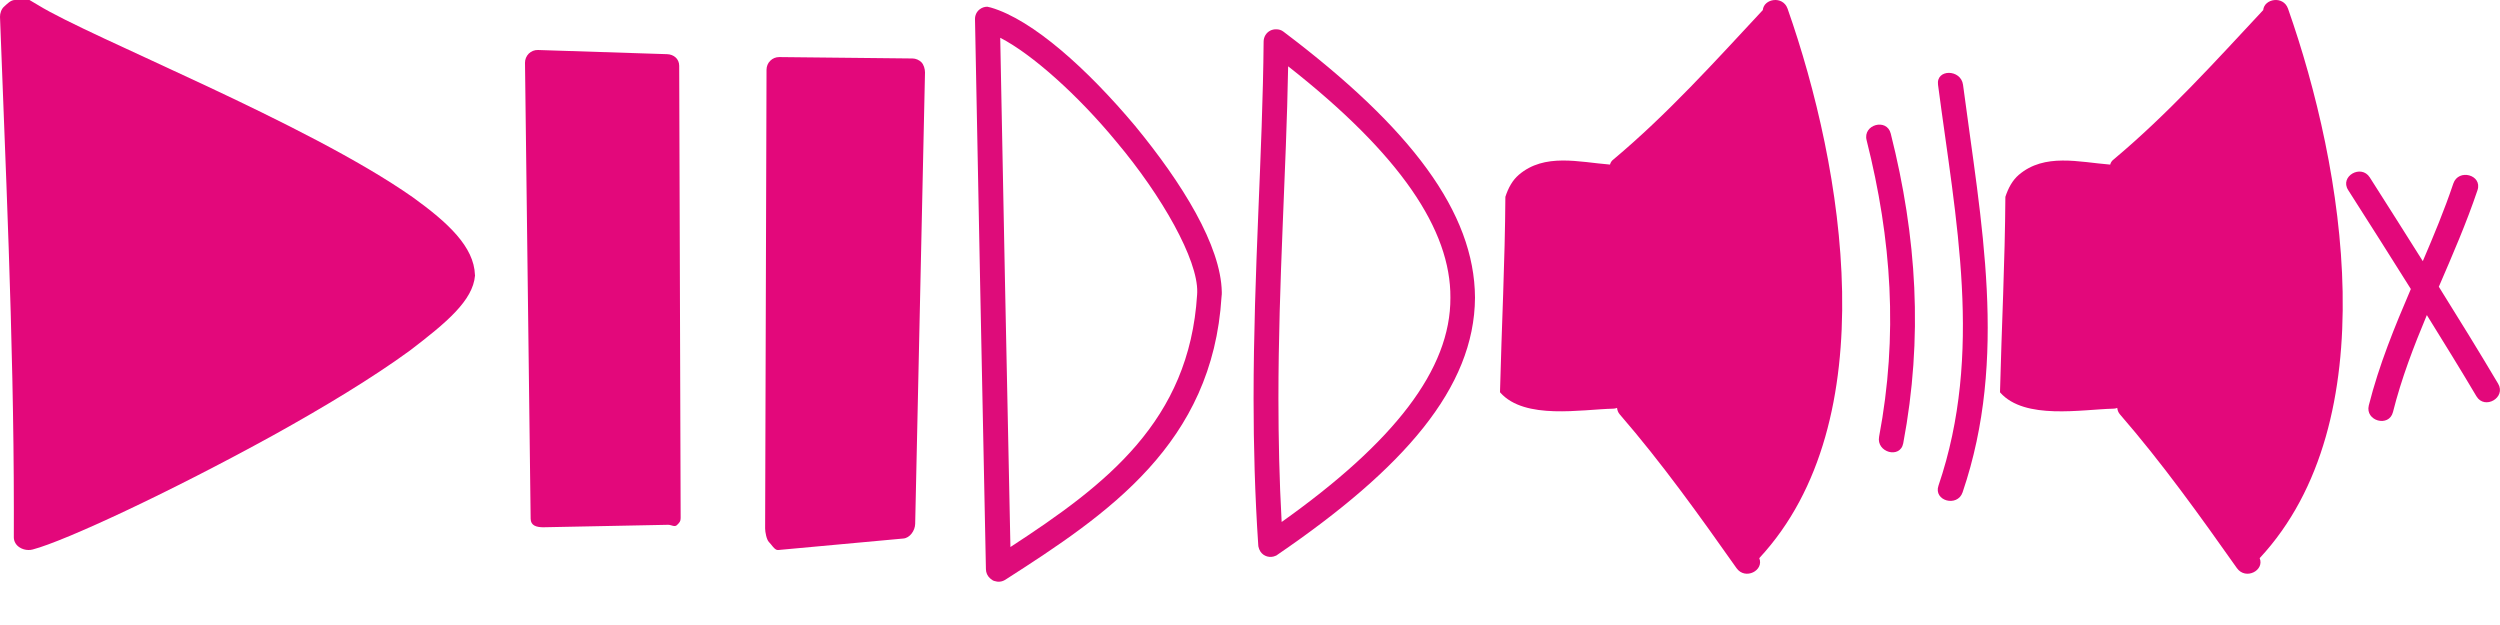
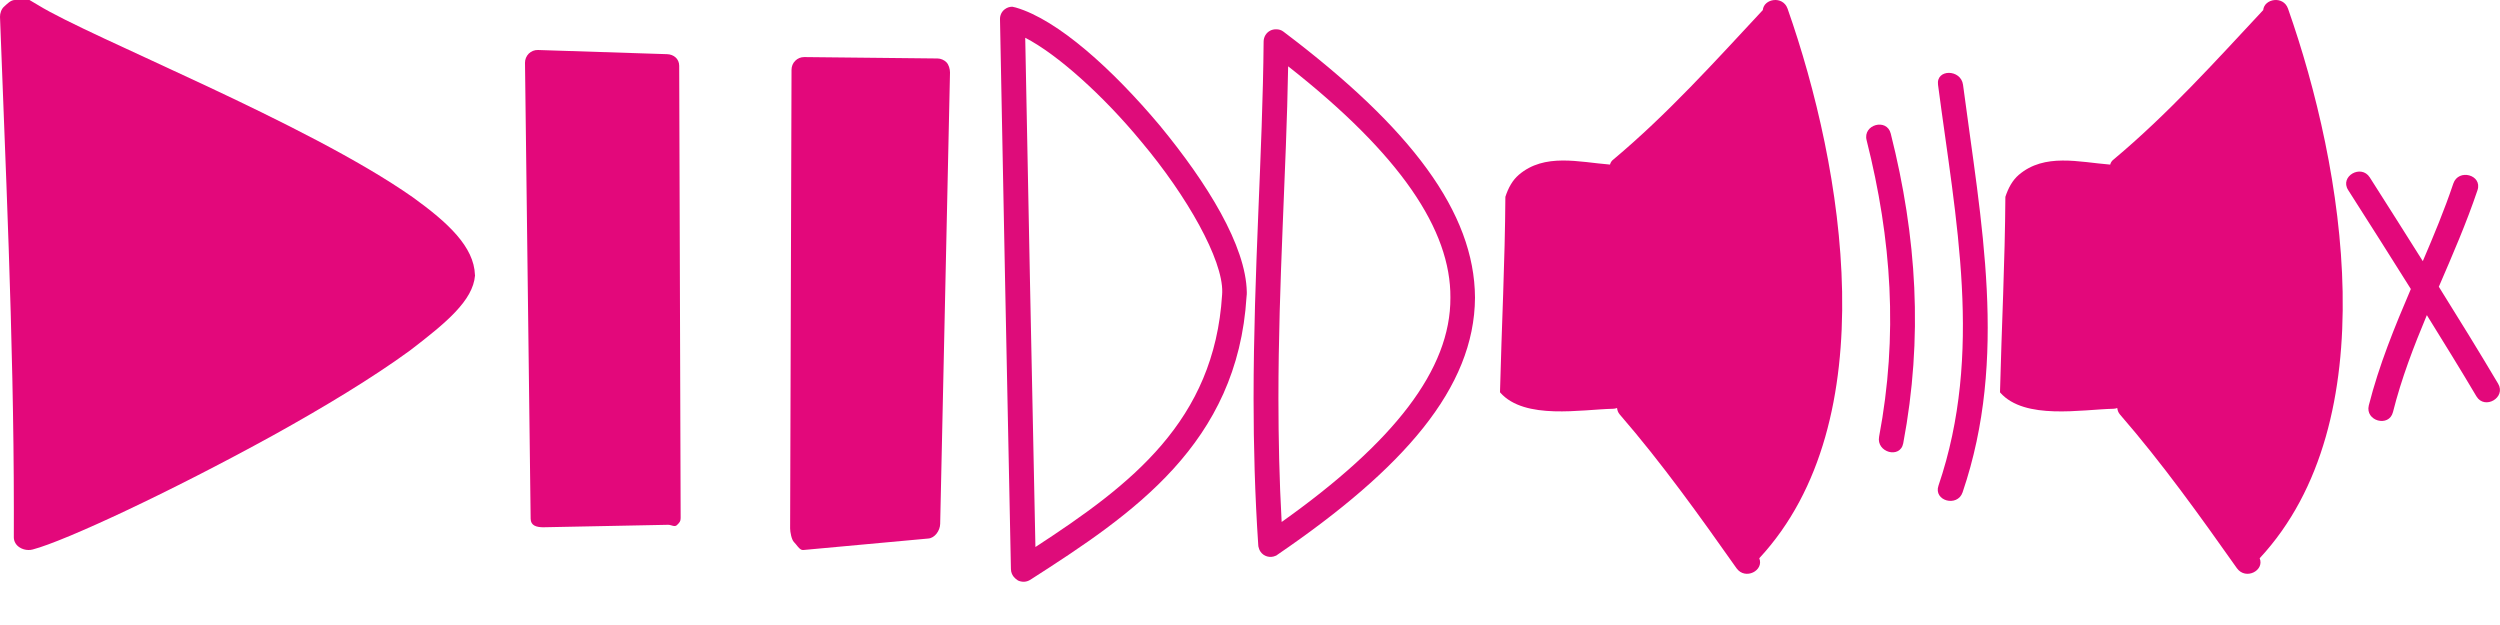
<svg xmlns="http://www.w3.org/2000/svg" version="1.1" id="图层_1" x="0px" y="0px" width="100px" height="25px" viewBox="0 0 100 25" enable-background="new 0 0 100 25" xml:space="preserve">
  <g>
-     <path fill="#DE0C7A" d="M39.635,0.302c1.675,0.49,3.862,2.461,5.768,4.732l0,0c1.886,2.292,3.436,4.794,3.469,6.652l0,0   c0,0.057,0,0.119-0.01,0.177l0,0c-0.361,5.886-4.54,8.693-8.651,11.328l0,0c-0.139,0.086-0.291,0.098-0.434,0.049l0,0   c-0.002,0-0.002,0-0.004,0l0,0c-0.007-0.004-0.017-0.006-0.021-0.008l0,0c-0.002-0.002-0.007-0.002-0.009-0.004l0,0   c-0.006-0.002-0.012-0.004-0.017-0.006l0,0c-0.004-0.002-0.008-0.004-0.012-0.006l0,0c-0.008-0.006-0.019-0.008-0.021-0.018l0,0   c-0.004-0.002-0.01-0.004-0.017-0.008l0,0c-0.002-0.002-0.006-0.004-0.01-0.006l0,0c-0.004-0.01-0.013-0.014-0.017-0.018l0,0   c-0.004-0.002-0.006-0.004-0.011-0.006l0,0c-0.01-0.006-0.016-0.012-0.021-0.016l0,0l0,0l0,0c-0.011-0.006-0.019-0.012-0.021-0.02   l0,0c-0.002,0-0.004-0.002-0.004-0.002l0,0c-0.096-0.087-0.153-0.215-0.155-0.354l0,0C39.293,15.939,39.107,6.355,39,0.771l0,0   c-0.004-0.155,0.063-0.303,0.188-0.398l0,0c0.089-0.068,0.19-0.104,0.304-0.104l0,0C39.549,0.285,39.592,0.29,39.635,0.302   L39.635,0.302z M47.884,11.79c0.002-0.023,0.005-0.06,0.005-0.104l0,0c0.03-1.297-1.407-3.847-3.236-6.019l0,0   c-1.526-1.852-3.367-3.5-4.644-4.156l0,0c0.104,5.41,0.27,13.921,0.408,20.37l0,0C44.259,19.377,47.569,16.84,47.884,11.79   L47.884,11.79z" />
-     <path fill="#DE0C7A" d="M51.342,1.269C56.453,5.127,58.982,8.502,59,11.906l0,0c-0.021,3.619-2.869,6.84-7.889,10.274l0,0   c-0.021,0.019-0.049,0.031-0.068,0.046l0,0c-0.004,0.002-0.008,0.002-0.018,0.004l0,0c-0.002,0.002-0.004,0.002-0.006,0.004l0,0   c-0.215,0.096-0.473,0.026-0.604-0.174l0,0c-0.041-0.063-0.063-0.128-0.078-0.195l0,0c0-0.002,0-0.004-0.002-0.006l0,0   c0-0.002,0-0.006,0-0.011l0,0c-0.002-0.01-0.004-0.021-0.004-0.032l0,0c-0.136-2.028-0.187-3.978-0.188-5.869l0,0   c0.002-5.12,0.363-9.79,0.402-14.286l0,0c0.002-0.187,0.104-0.356,0.271-0.439l0,0c0.066-0.033,0.145-0.05,0.221-0.05l0,0   C51.152,1.169,51.258,1.202,51.342,1.269L51.342,1.269z M58.016,11.905c0.018-2.7-1.988-5.715-6.49-9.253l0,0   c-0.074,4.235-0.389,8.589-0.389,13.294l0,0c0.002,1.601,0.035,3.242,0.129,4.933l0,0C55.758,17.687,58.033,14.778,58.016,11.905   L58.016,11.905z" />
+     <path fill="#DE0C7A" d="M40.635,0.302c1.675,0.49,3.862,2.461,5.768,4.732l0,0c1.886,2.292,3.436,4.794,3.469,6.652l0,0   c0,0.057,0,0.119-0.01,0.177l0,0c-0.361,5.886-4.54,8.694-8.651,11.329l0,0c-0.139,0.086-0.291,0.099-0.434,0.05l0,0   c-0.002,0-0.002,0-0.004,0l0,0c-0.007-0.005-0.017-0.007-0.021-0.009l0,0c-0.002-0.002-0.007-0.002-0.009-0.004l0,0   c-0.006-0.002-0.012-0.004-0.017-0.006l0,0c-0.004-0.003-0.008-0.005-0.012-0.007l0,0c-0.008-0.006-0.019-0.008-0.021-0.018l0,0   c-0.004-0.003-0.01-0.005-0.017-0.009l0,0c-0.002-0.002-0.006-0.004-0.01-0.006l0,0c-0.004-0.011-0.013-0.015-0.017-0.019l0,0   c-0.004-0.002-0.006-0.004-0.011-0.006l0,0c-0.01-0.007-0.016-0.013-0.021-0.017l0,0l0,0l0,0c-0.011-0.006-0.019-0.013-0.021-0.021   l0,0c-0.002,0-0.004-0.002-0.004-0.002l0,0c-0.096-0.087-0.153-0.215-0.155-0.354l0,0C40.293,15.939,40.107,6.355,40,0.771l0,0   c-0.004-0.155,0.063-0.303,0.188-0.398l0,0c0.089-0.068,0.19-0.104,0.304-0.104l0,0C40.549,0.285,40.592,0.29,40.635,0.302   L40.635,0.302z M48.884,11.79c0.002-0.023,0.005-0.06,0.005-0.104l0,0c0.03-1.297-1.407-3.847-3.236-6.019l0,0   c-1.526-1.852-3.367-3.5-4.644-4.156l0,0c0.104,5.41,0.27,13.921,0.408,20.37l0,0C45.259,19.377,48.569,16.84,48.884,11.79   L48.884,11.79z" />
+     <path fill="#DE0C7A" d="M51.342,1.269C56.453,5.127,58.982,8.502,59,11.906l0,0c-0.021,3.619-2.869,6.84-7.889,10.273l0,0   c-0.021,0.02-0.049,0.03-0.068,0.047l0,0c-0.004,0.002-0.008,0.002-0.018,0.004l0,0c-0.002,0.002-0.004,0.002-0.006,0.004l0,0   c-0.215,0.096-0.475,0.024-0.604-0.174l0,0c-0.041-0.063-0.063-0.129-0.078-0.195l0,0c0-0.002,0-0.004-0.002-0.006l0,0   c0-0.002,0-0.006,0-0.012l0,0c-0.002-0.011-0.004-0.021-0.004-0.031l0,0c-0.136-2.028-0.187-3.979-0.188-5.869l0,0   c0.002-5.12,0.363-9.79,0.402-14.286l0,0c0.002-0.187,0.104-0.356,0.271-0.439l0,0c0.064-0.033,0.145-0.05,0.221-0.05l0,0   C51.152,1.169,51.258,1.202,51.342,1.269L51.342,1.269z M58.016,11.905c0.02-2.7-1.988-5.715-6.49-9.253l0,0   c-0.072,4.235-0.389,8.589-0.389,13.293l0,0c0.002,1.602,0.035,3.242,0.129,4.934l0,0C55.758,17.688,58.033,14.777,58.016,11.905   L58.016,11.905z" />
  </g>
  <g>
    <path fill="#E3087B" d="M26.687,2.167L21.518,2c-0.135-0.004-0.27,0.048-0.367,0.144C21.054,2.241,20.999,2.375,21,2.511   l0.226,18.24c0.004,0.272,0.225,0.336,0.497,0.34l4.996-0.099c0.003,0,0.005,0,0.008,0c0.132,0,0.259,0.104,0.352,0.01   c0.097-0.095,0.149-0.146,0.147-0.279L27.168,2.632C27.168,2.359,26.955,2.176,26.687,2.167z" />
-     <path fill="#E3087B" d="M36.858,2.492c-0.096-0.096-0.227-0.151-0.355-0.153l-5.335-0.056c-0.135,0-0.264,0.052-0.357,0.147   c-0.096,0.092-0.148,0.221-0.15,0.357l-0.056,18.352c0,0.139,0.056,0.449,0.155,0.545C30.854,21.771,30.979,22,31.106,22   c0.01,0,0.019,0,0.028,0l4.999-0.459c0.263-0.02,0.468-0.32,0.474-0.583L37,2.899C37,2.764,36.952,2.589,36.858,2.492z" />
+     <path fill="#E3087B" d="M37.858,2.492c-0.096-0.096-0.227-0.151-0.355-0.153l-5.335-0.056c-0.135,0-0.264,0.052-0.357,0.147   c-0.096,0.092-0.148,0.221-0.15,0.357l-0.056,18.352c0,0.139,0.056,0.449,0.155,0.545C31.854,21.771,31.979,22,32.106,22   c0.01,0,0.019,0,0.028,0l4.999-0.459c0.263-0.02,0.468-0.32,0.474-0.583L38,2.899C38,2.764,37.952,2.589,37.858,2.492z" />
  </g>
-   <path fill="#E3087B" d="M18.998,10.999c-0.036-1.124-1.069-2.086-2.476-3.101C12.273,4.912,3.659,1.52,1.524,0.204L1.179,0H0.59  C0.428,0,0.277,0.164,0.167,0.262C0.055,0.355-0.004,0.539,0,0.674C0.19,5.968,0.554,13.473,0.554,20.41  c0,0.357-0.001,0.73-0.001,1.088c0,0.154,0.085,0.309,0.235,0.4C0.891,21.964,1.013,22,1.138,22c0.057,0,0.113-0.004,0.168-0.02  c1.294-0.338,5.525-2.312,9.616-4.565c2.033-1.126,3.996-2.313,5.478-3.396c1.465-1.119,2.517-1.996,2.601-3  C19,11.014,18.998,10.999,18.998,10.999z" />
+   <path fill="#E3087B" d="M18.998,10.999c-0.036-1.124-1.069-2.086-2.476-3.101C12.273,4.912,3.659,1.52,1.524,0.204L1.179,0H0.59  C0.428,0,0.277,0.164,0.167,0.262C0.055,0.355-0.004,0.539,0,0.674C0.19,5.968,0.554,13.473,0.554,20.41  c0,0.357-0.001,0.73-0.001,1.088c0,0.154,0.085,0.309,0.235,0.4C0.891,21.964,1.013,22,1.138,22c0.057,0,0.113-0.004,0.168-0.02  c1.294-0.338,5.525-2.313,9.616-4.565c2.033-1.126,3.996-2.313,5.478-3.396c1.465-1.121,2.517-1.998,2.601-3  C19,11.014,18.998,10.999,18.998,10.999z" />
  <g>
-     <path fill="#E3087B" d="M71.502,0.344c-0.191-0.53-0.951-0.399-0.99,0.06c-1.92,2.061-3.811,4.16-5.971,5.971   c-0.08,0.058-0.119,0.128-0.141,0.208c-1.25-0.1-2.619-0.469-3.648,0.41c-0.256,0.219-0.422,0.527-0.537,0.879   c0,0.001,0,0.001,0,0.002c-0.016,2.605-0.15,5.208-0.215,7.812c0.004,0.006,0.006,0.012,0.012,0.018   c0.98,1.102,3.26,0.67,4.51,0.643c0.061,0,0.109-0.012,0.16-0.031c0.01,0.09,0.039,0.18,0.109,0.26   c1.689,1.951,3.189,4.051,4.67,6.15c0.35,0.49,1.109,0.09,0.91-0.4C75.461,16.844,73.74,6.714,71.502,0.344z" />
+     <path fill="#E3087B" d="M71.502,0.344c-0.191-0.53-0.951-0.399-0.99,0.06c-1.92,2.061-3.811,4.16-5.971,5.971   c-0.08,0.058-0.119,0.128-0.141,0.208c-1.25-0.1-2.619-0.469-3.648,0.41c-0.256,0.219-0.422,0.527-0.537,0.879   c0,0.001,0,0.001,0,0.002c-0.016,2.605-0.15,5.208-0.215,7.812c0.004,0.006,0.006,0.014,0.012,0.02   c0.98,1.104,3.26,0.67,4.51,0.645c0.063,0,0.109-0.014,0.16-0.031c0.01,0.09,0.039,0.18,0.109,0.26   c1.689,1.951,3.189,4.051,4.67,6.15c0.35,0.488,1.109,0.09,0.91-0.4C75.461,16.844,73.74,6.714,71.502,0.344z" />
    <path fill="#E3087B" d="M75.629,5.341c-0.158-0.625-1.123-0.359-0.965,0.266c1.004,3.981,1.264,7.811,0.5,11.86   c-0.119,0.631,0.844,0.896,0.965,0.266C76.926,13.51,76.676,9.493,75.629,5.341z" />
    <path fill="#E3087B" d="M78.521,3.39c-0.084-0.629-1.084-0.638-1,0c0.707,5.396,1.824,10.727,0.018,16.036   c-0.209,0.609,0.758,0.873,0.965,0.266C80.338,14.303,79.238,8.872,78.521,3.39z" />
  </g>
  <g>
    <g>
-       <path fill="#E3087B" d="M91.52,0.344c-0.189-0.53-0.951-0.399-0.992,0.06c-1.924,2.061-3.816,4.16-5.979,5.971    c-0.08,0.06-0.121,0.129-0.141,0.209c-1.252-0.1-2.625-0.469-3.656,0.41c-0.256,0.219-0.42,0.527-0.537,0.879    c0,0.001,0,0.001,0,0.002c-0.016,2.605-0.15,5.207-0.215,7.813c0.004,0.006,0.006,0.012,0.012,0.018    c0.98,1.1,3.264,0.67,4.518,0.641c0.061,0,0.109-0.01,0.16-0.031c0.01,0.09,0.039,0.18,0.109,0.26    c1.693,1.951,3.195,4.051,4.678,6.15c0.352,0.49,1.111,0.09,0.91-0.4C95.484,16.844,93.762,6.714,91.52,0.344z" />
+       <path fill="#E3087B" d="M91.52,0.344c-0.188-0.53-0.951-0.399-0.992,0.06c-1.924,2.061-3.814,4.16-5.979,5.971    c-0.08,0.06-0.121,0.129-0.141,0.209c-1.252-0.1-2.625-0.469-3.656,0.41c-0.256,0.219-0.42,0.527-0.537,0.879    c0,0.001,0,0.001,0,0.002c-0.016,2.605-0.15,5.207-0.215,7.813c0.004,0.006,0.006,0.014,0.012,0.02    c0.98,1.102,3.264,0.67,4.518,0.643c0.063,0,0.109-0.012,0.16-0.031c0.012,0.09,0.039,0.18,0.109,0.26    c1.693,1.951,3.195,4.051,4.678,6.15c0.354,0.488,1.111,0.09,0.91-0.4C95.484,16.844,93.762,6.714,91.52,0.344z" />
    </g>
-     <path fill="#E3087B" d="M99.924,15.346c-0.773-1.303-1.568-2.591-2.371-3.876c0.549-1.274,1.104-2.546,1.547-3.863   c0.205-0.613-0.762-0.874-0.967-0.266c-0.355,1.057-0.783,2.083-1.221,3.105c-0.705-1.119-1.41-2.235-2.121-3.35   c-0.346-0.542-1.213-0.041-0.865,0.505c0.842,1.318,1.678,2.636,2.508,3.96c-0.65,1.516-1.275,3.042-1.682,4.655   c-0.156,0.625,0.809,0.891,0.967,0.266c0.336-1.338,0.826-2.615,1.355-3.879c0.668,1.079,1.338,2.157,1.984,3.249   C99.389,16.404,100.256,15.902,99.924,15.346z" />
+     <path fill="#E3087B" d="M99.924,15.346c-0.773-1.303-1.568-2.591-2.371-3.876c0.549-1.274,1.104-2.546,1.547-3.863   c0.205-0.613-0.762-0.874-0.967-0.266c-0.355,1.057-0.783,2.083-1.221,3.105c-0.705-1.119-1.41-2.235-2.121-3.35   c-0.346-0.542-1.213-0.041-0.865,0.505c0.842,1.318,1.678,2.636,2.508,3.96c-0.648,1.516-1.273,3.042-1.682,4.655   c-0.156,0.625,0.809,0.892,0.967,0.267c0.336-1.338,0.826-2.614,1.355-3.878c0.668,1.08,1.338,2.157,1.984,3.25   C99.389,16.404,100.256,15.902,99.924,15.346z" />
  </g>
</svg>
